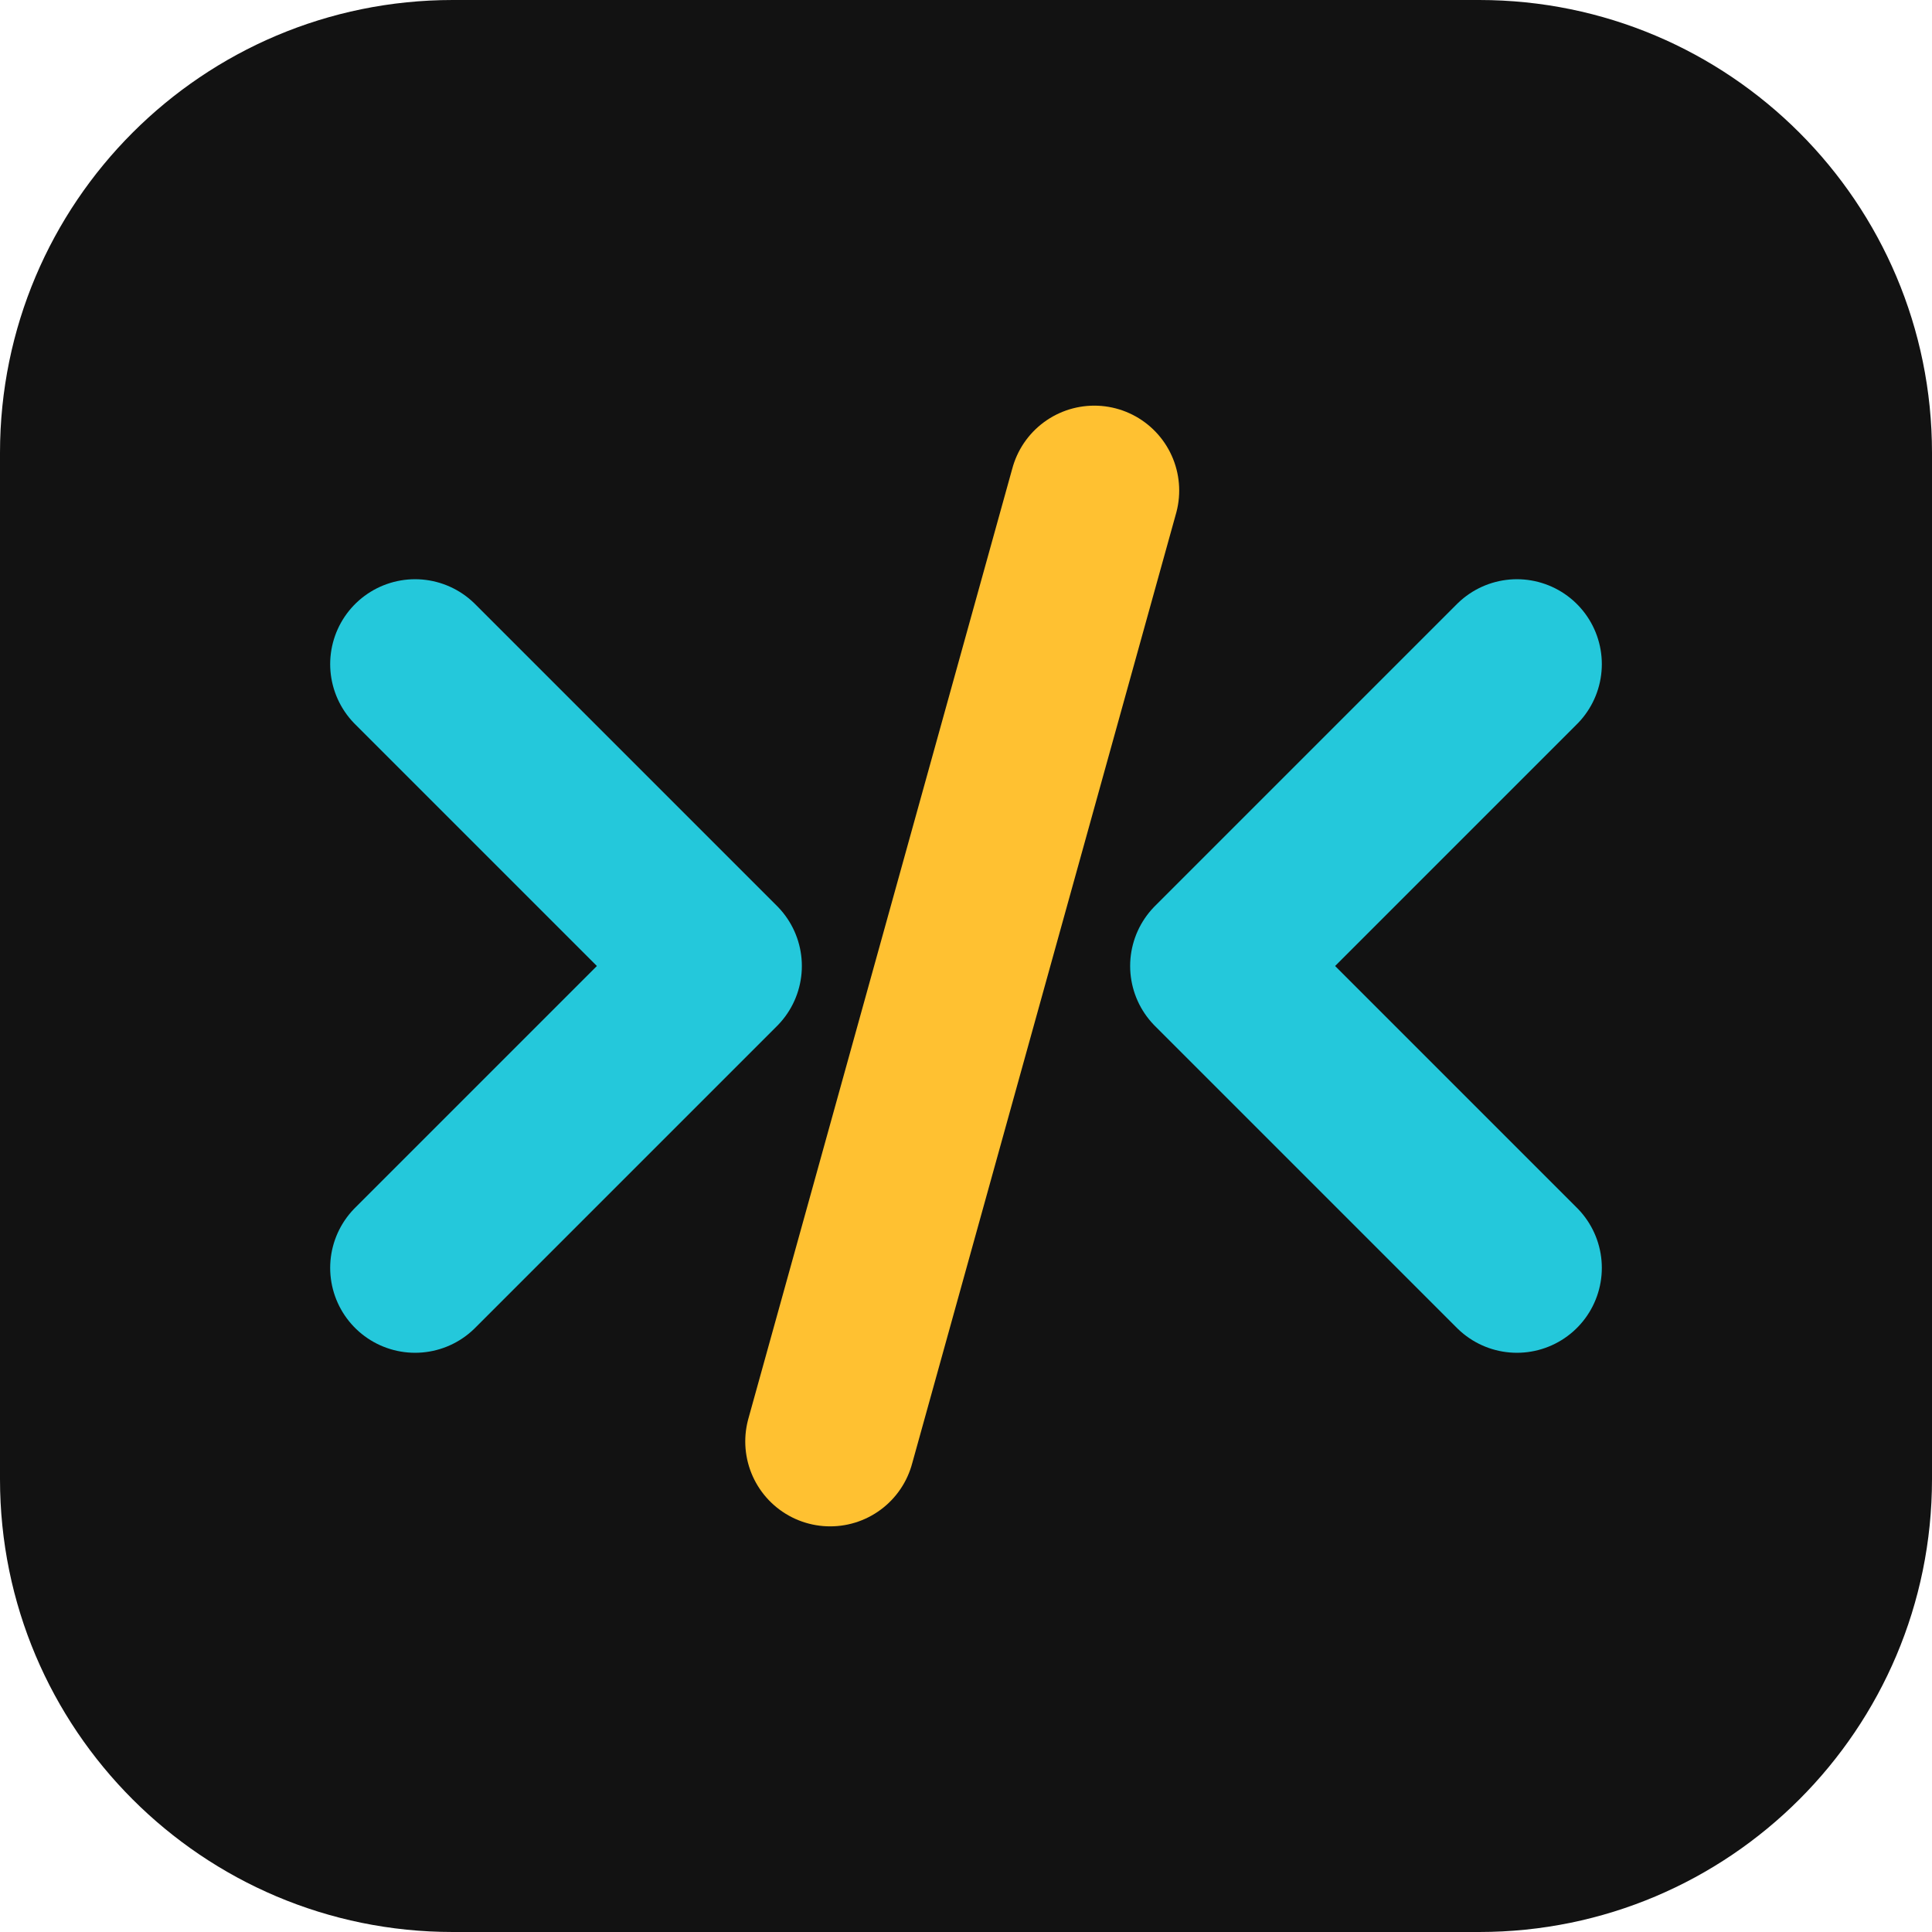
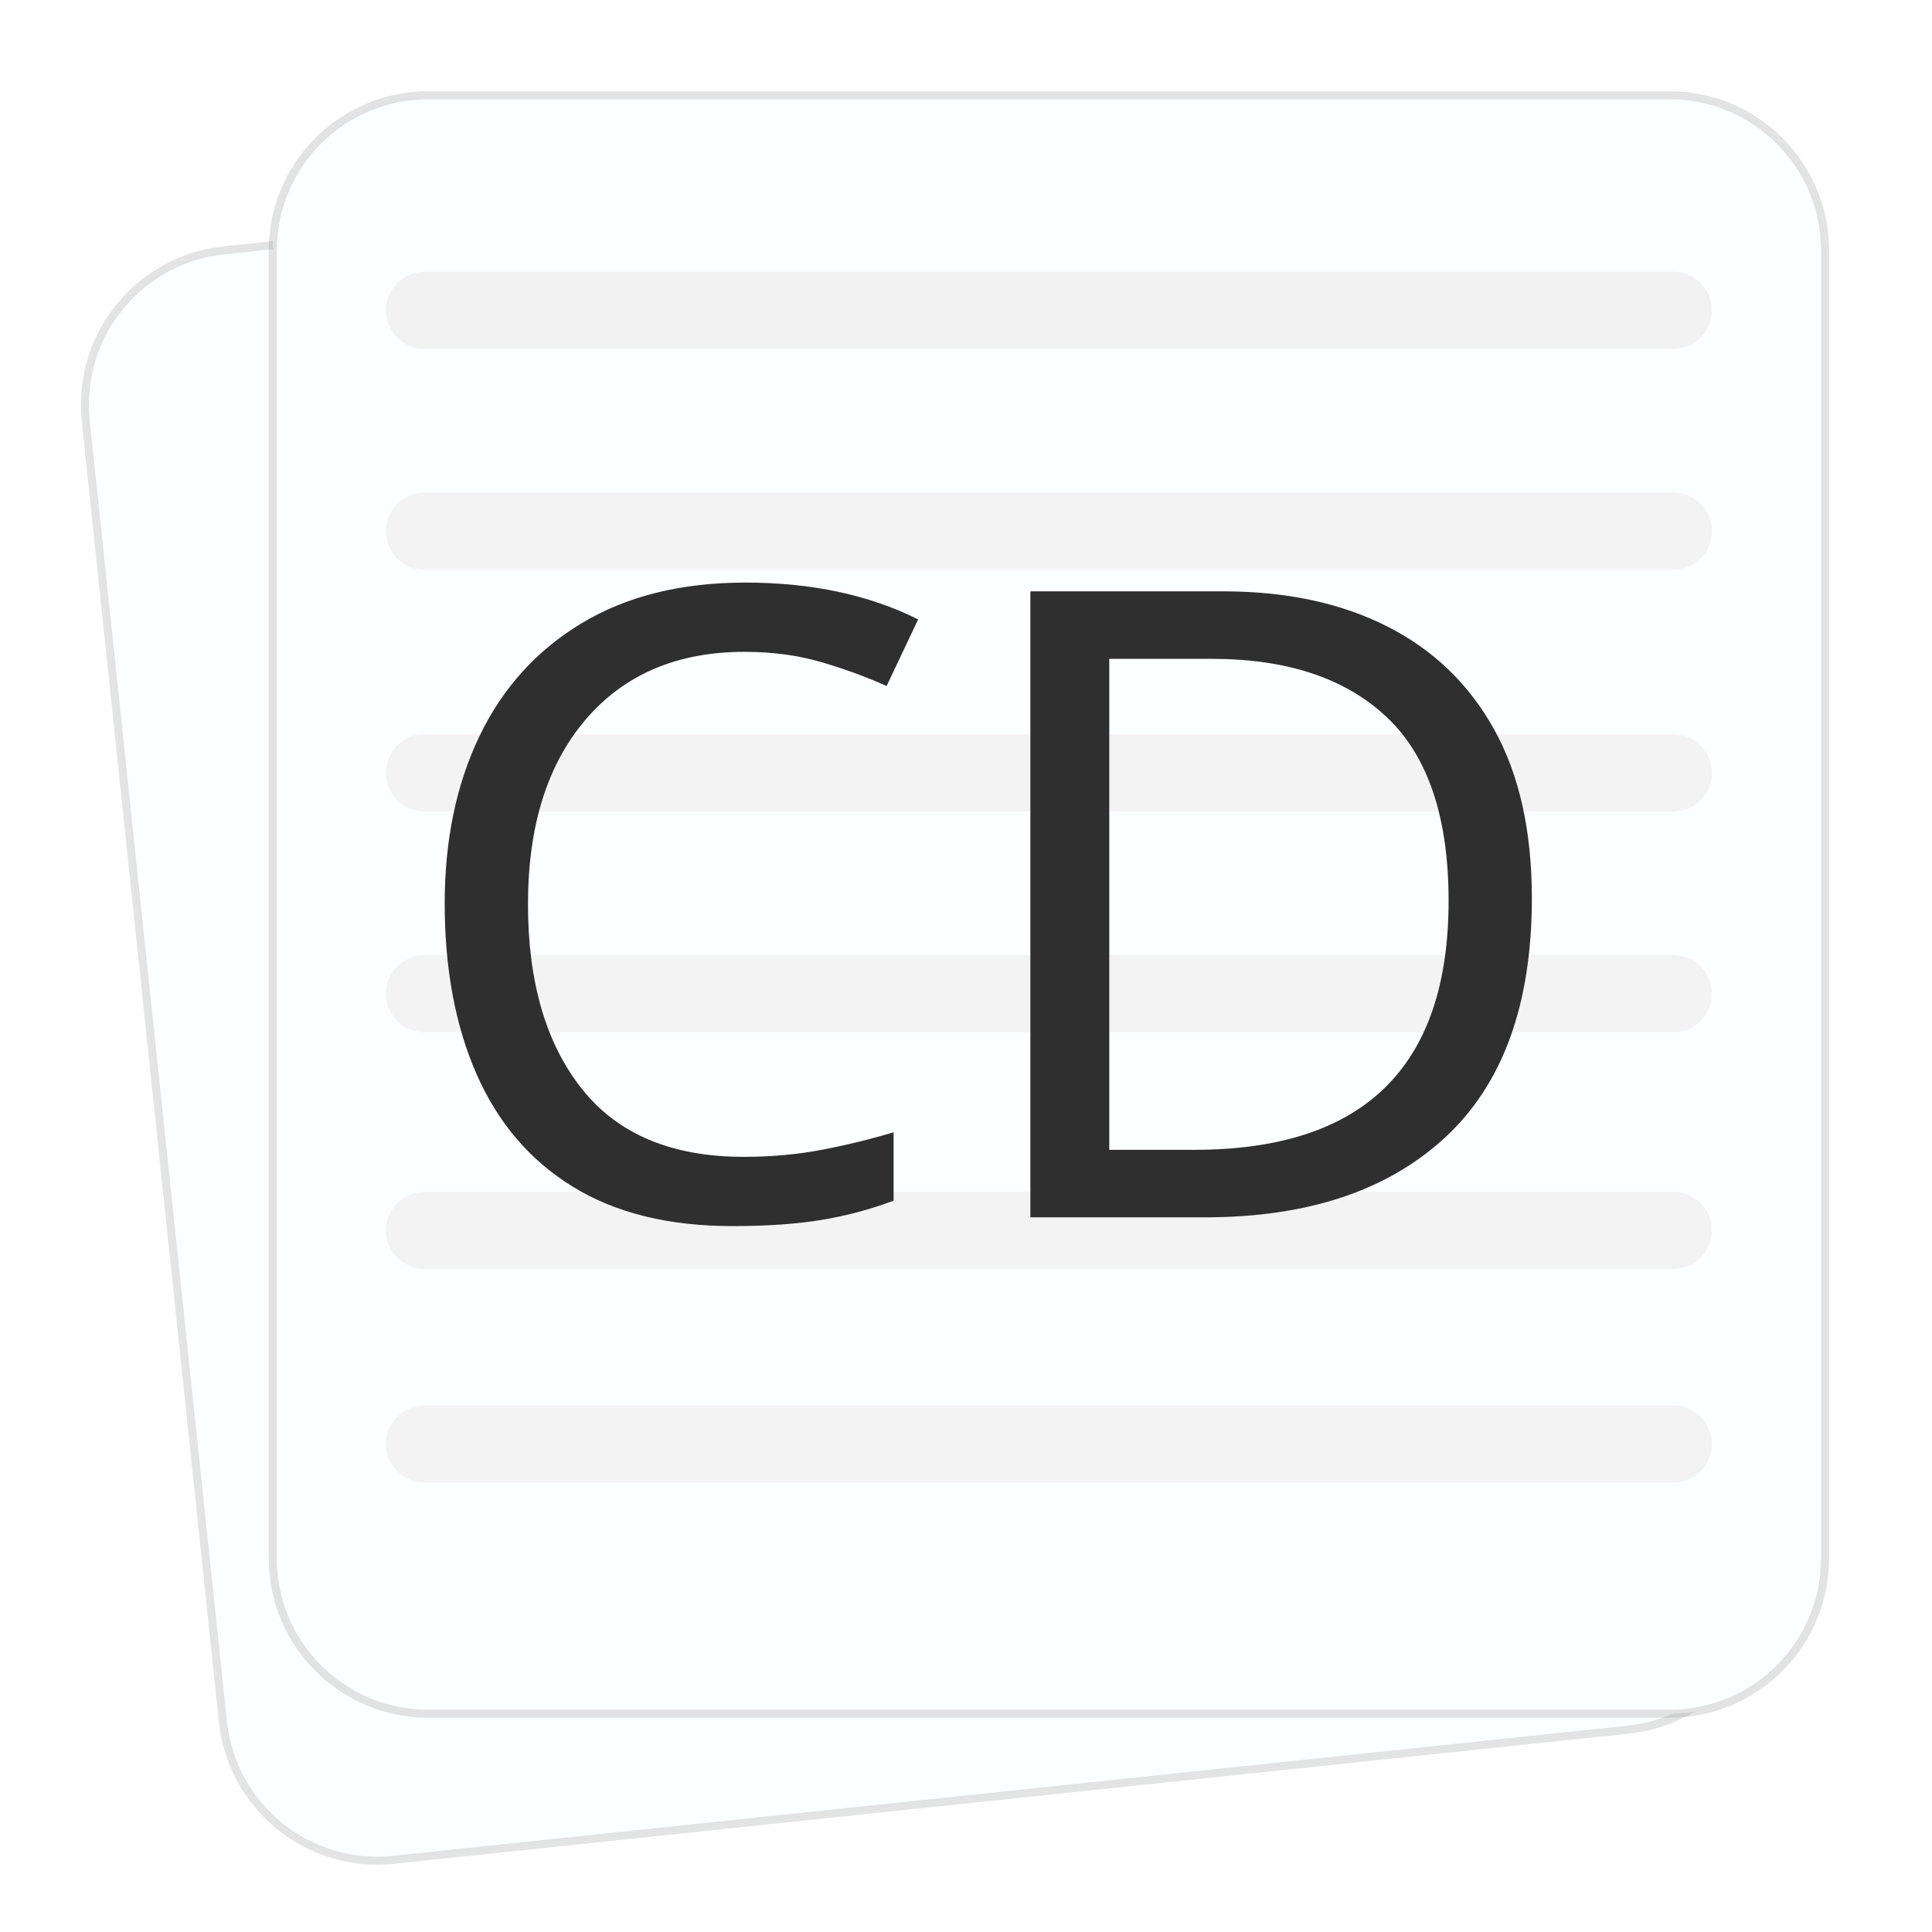
- <svg xmlns="http://www.w3.org/2000/svg" width="512" height="512" viewBox="0 0 512 512" fill="none">
-   <rect width="512" height="512" rx="120" fill="#121212" />
-   <path d="m110 176 80 80-80 80" stroke="#24C8DB" stroke-width="45" stroke-linecap="round" stroke-linejoin="round" />
-   <path d="m290 130-70 252" stroke="#FFC131" stroke-width="45" stroke-linecap="round" />
-   <path d="m402 176-80 80 80 80" stroke="#24C8DB" stroke-width="45" stroke-linecap="round" stroke-linejoin="round" />
+ <svg xmlns="http://www.w3.org/2000/svg" width="32" height="32" viewBox="0 0 1000 1000" fill="none">
+   <g transform="matrix(0.994487,-0.104858,0.104858,0.994487,-94.01333,48.04031)">
+     <path d="M923.276,183.448L923.276,860.431C923.276,904.775 887.275,940.776 842.931,940.776L200.172,940.776C155.829,940.776 119.828,904.775 119.828,860.431L119.828,183.448C119.828,139.105 155.829,103.103 200.172,103.103L842.931,103.103C887.275,103.103 923.276,139.105 923.276,183.448Z" style="fill:rgb(252,255,255);stroke:rgb(142,142,142);stroke-opacity:0.24;stroke-width:4.17px;" />
+   </g>
+   <g transform="matrix(1,0,0,1,24.00212,7.817214)">
+     <g transform="matrix(1,0,0,1,-2.643528,-61.59563)">
+       <path d="M923.276,183.448L923.276,860.431C923.276,904.775 887.275,940.776 842.931,940.776L200.172,940.776C155.829,940.776 119.828,904.775 119.828,860.431L119.828,183.448C119.828,139.105 155.829,103.103 200.172,103.103L842.931,103.103C887.275,103.103 923.276,139.105 923.276,183.448Z" style="fill:rgb(252,255,255);stroke:rgb(141,141,141);stroke-opacity:0.24;stroke-width:4.17px;" />
+     </g>
+     <g transform="matrix(1,0,0,0.884146,1.390949,121.7072)">
+       <path d="M860.69,164.448C860.69,176.933 851.728,187.069 840.69,187.069L194.345,187.069C183.307,187.069 174.345,176.933 174.345,164.448C174.345,151.964 183.307,141.828 194.345,141.828L840.69,141.828C851.728,141.828 860.69,151.964 860.69,164.448Z" style="fill:rgb(243,243,243);" />
+     </g>
+     <g transform="matrix(1,0,0,0.884146,1.390949,246.8312)">
+       <path d="M860.69,164.448C860.69,176.933 851.728,187.069 840.69,187.069L194.345,187.069C183.307,187.069 174.345,176.933 174.345,164.448C174.345,151.964 183.307,141.828 194.345,141.828L840.69,141.828C851.728,141.828 860.69,151.964 860.69,164.448Z" style="fill:rgb(243,243,243);" />
+     </g>
+     <g transform="matrix(1,0,0,0.884146,1.390949,361.1416)">
+       <path d="M860.69,164.448C860.69,176.933 851.728,187.069 840.69,187.069L194.345,187.069C183.307,187.069 174.345,176.933 174.345,164.448C174.345,151.964 183.307,141.828 194.345,141.828L840.69,141.828C851.728,141.828 860.69,151.964 860.69,164.448Z" style="fill:rgb(243,243,243);" />
+     </g>
+     <g transform="matrix(1,0,0,0.884146,1.390949,594.1898)">
+       <path d="M860.69,164.448C860.69,176.933 851.728,187.069 840.69,187.069L194.345,187.069C183.307,187.069 174.345,176.933 174.345,164.448C174.345,151.964 183.307,141.828 194.345,141.828L840.69,141.828C851.728,141.828 860.69,151.964 860.69,164.448Z" style="fill:rgb(243,243,243);" />
+     </g>
+     <g transform="matrix(1,0,0,0.884146,1.390949,483.6243)">
+       <path d="M860.69,164.448C860.69,176.933 851.728,187.069 840.69,187.069L194.345,187.069C183.307,187.069 174.345,176.933 174.345,164.448C174.345,151.964 183.307,141.828 194.345,141.828L840.69,141.828C851.728,141.828 860.69,151.964 860.69,164.448Z" style="fill:rgb(243,243,243);" />
+     </g>
+     <g transform="matrix(1,0,0,0.884146,1.390949,7.412977)">
+       <path d="M860.69,164.448C860.69,176.933 851.728,187.069 840.69,187.069L194.345,187.069C183.307,187.069 174.345,176.933 174.345,164.448C174.345,151.964 183.307,141.828 194.345,141.828L840.69,141.828C851.728,141.828 860.69,151.964 860.69,164.448Z" style="fill:rgb(242,242,242);" />
+     </g>
+     <g transform="matrix(0.544512,0,0,0.544512,-18.66216,377.0073)">
+       <text x="362.069px" y="450.431px" style="font-family:'UnifrakturMaguntia', sans-serif;font-size:833.416px;fill:rgb(47,47,47);">CD</text>
+     </g>
+   </g>
</svg>
